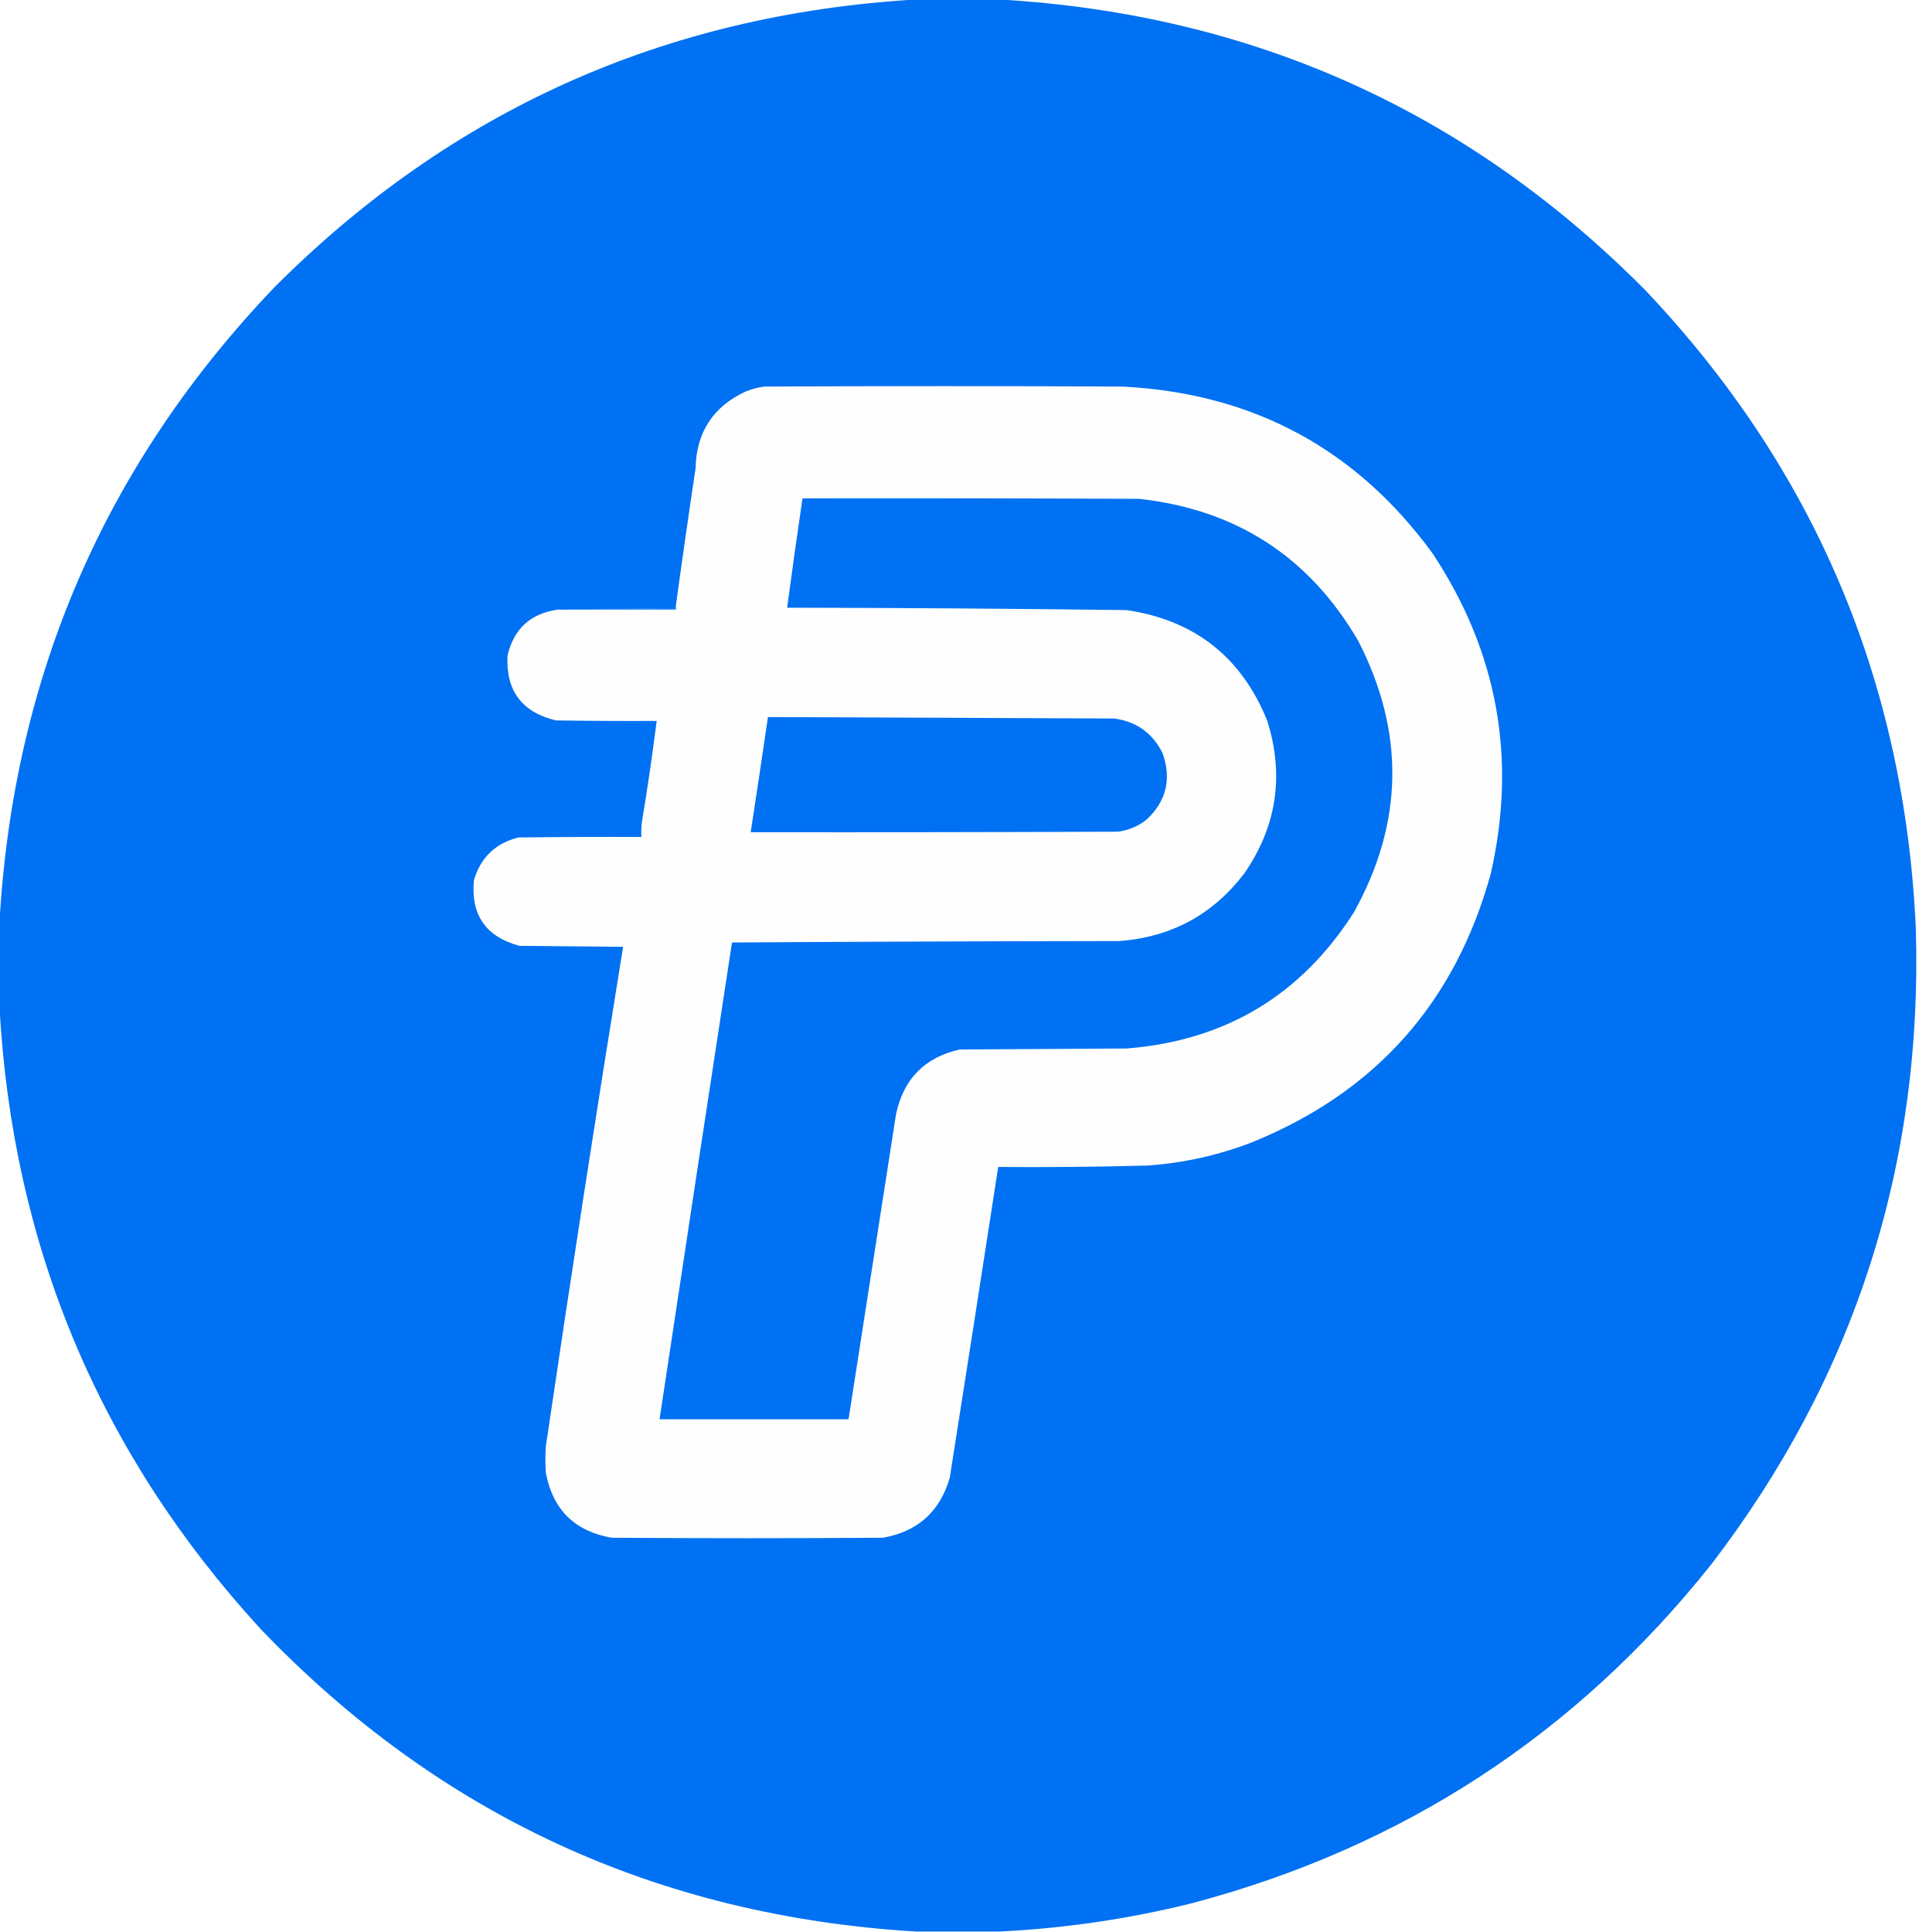
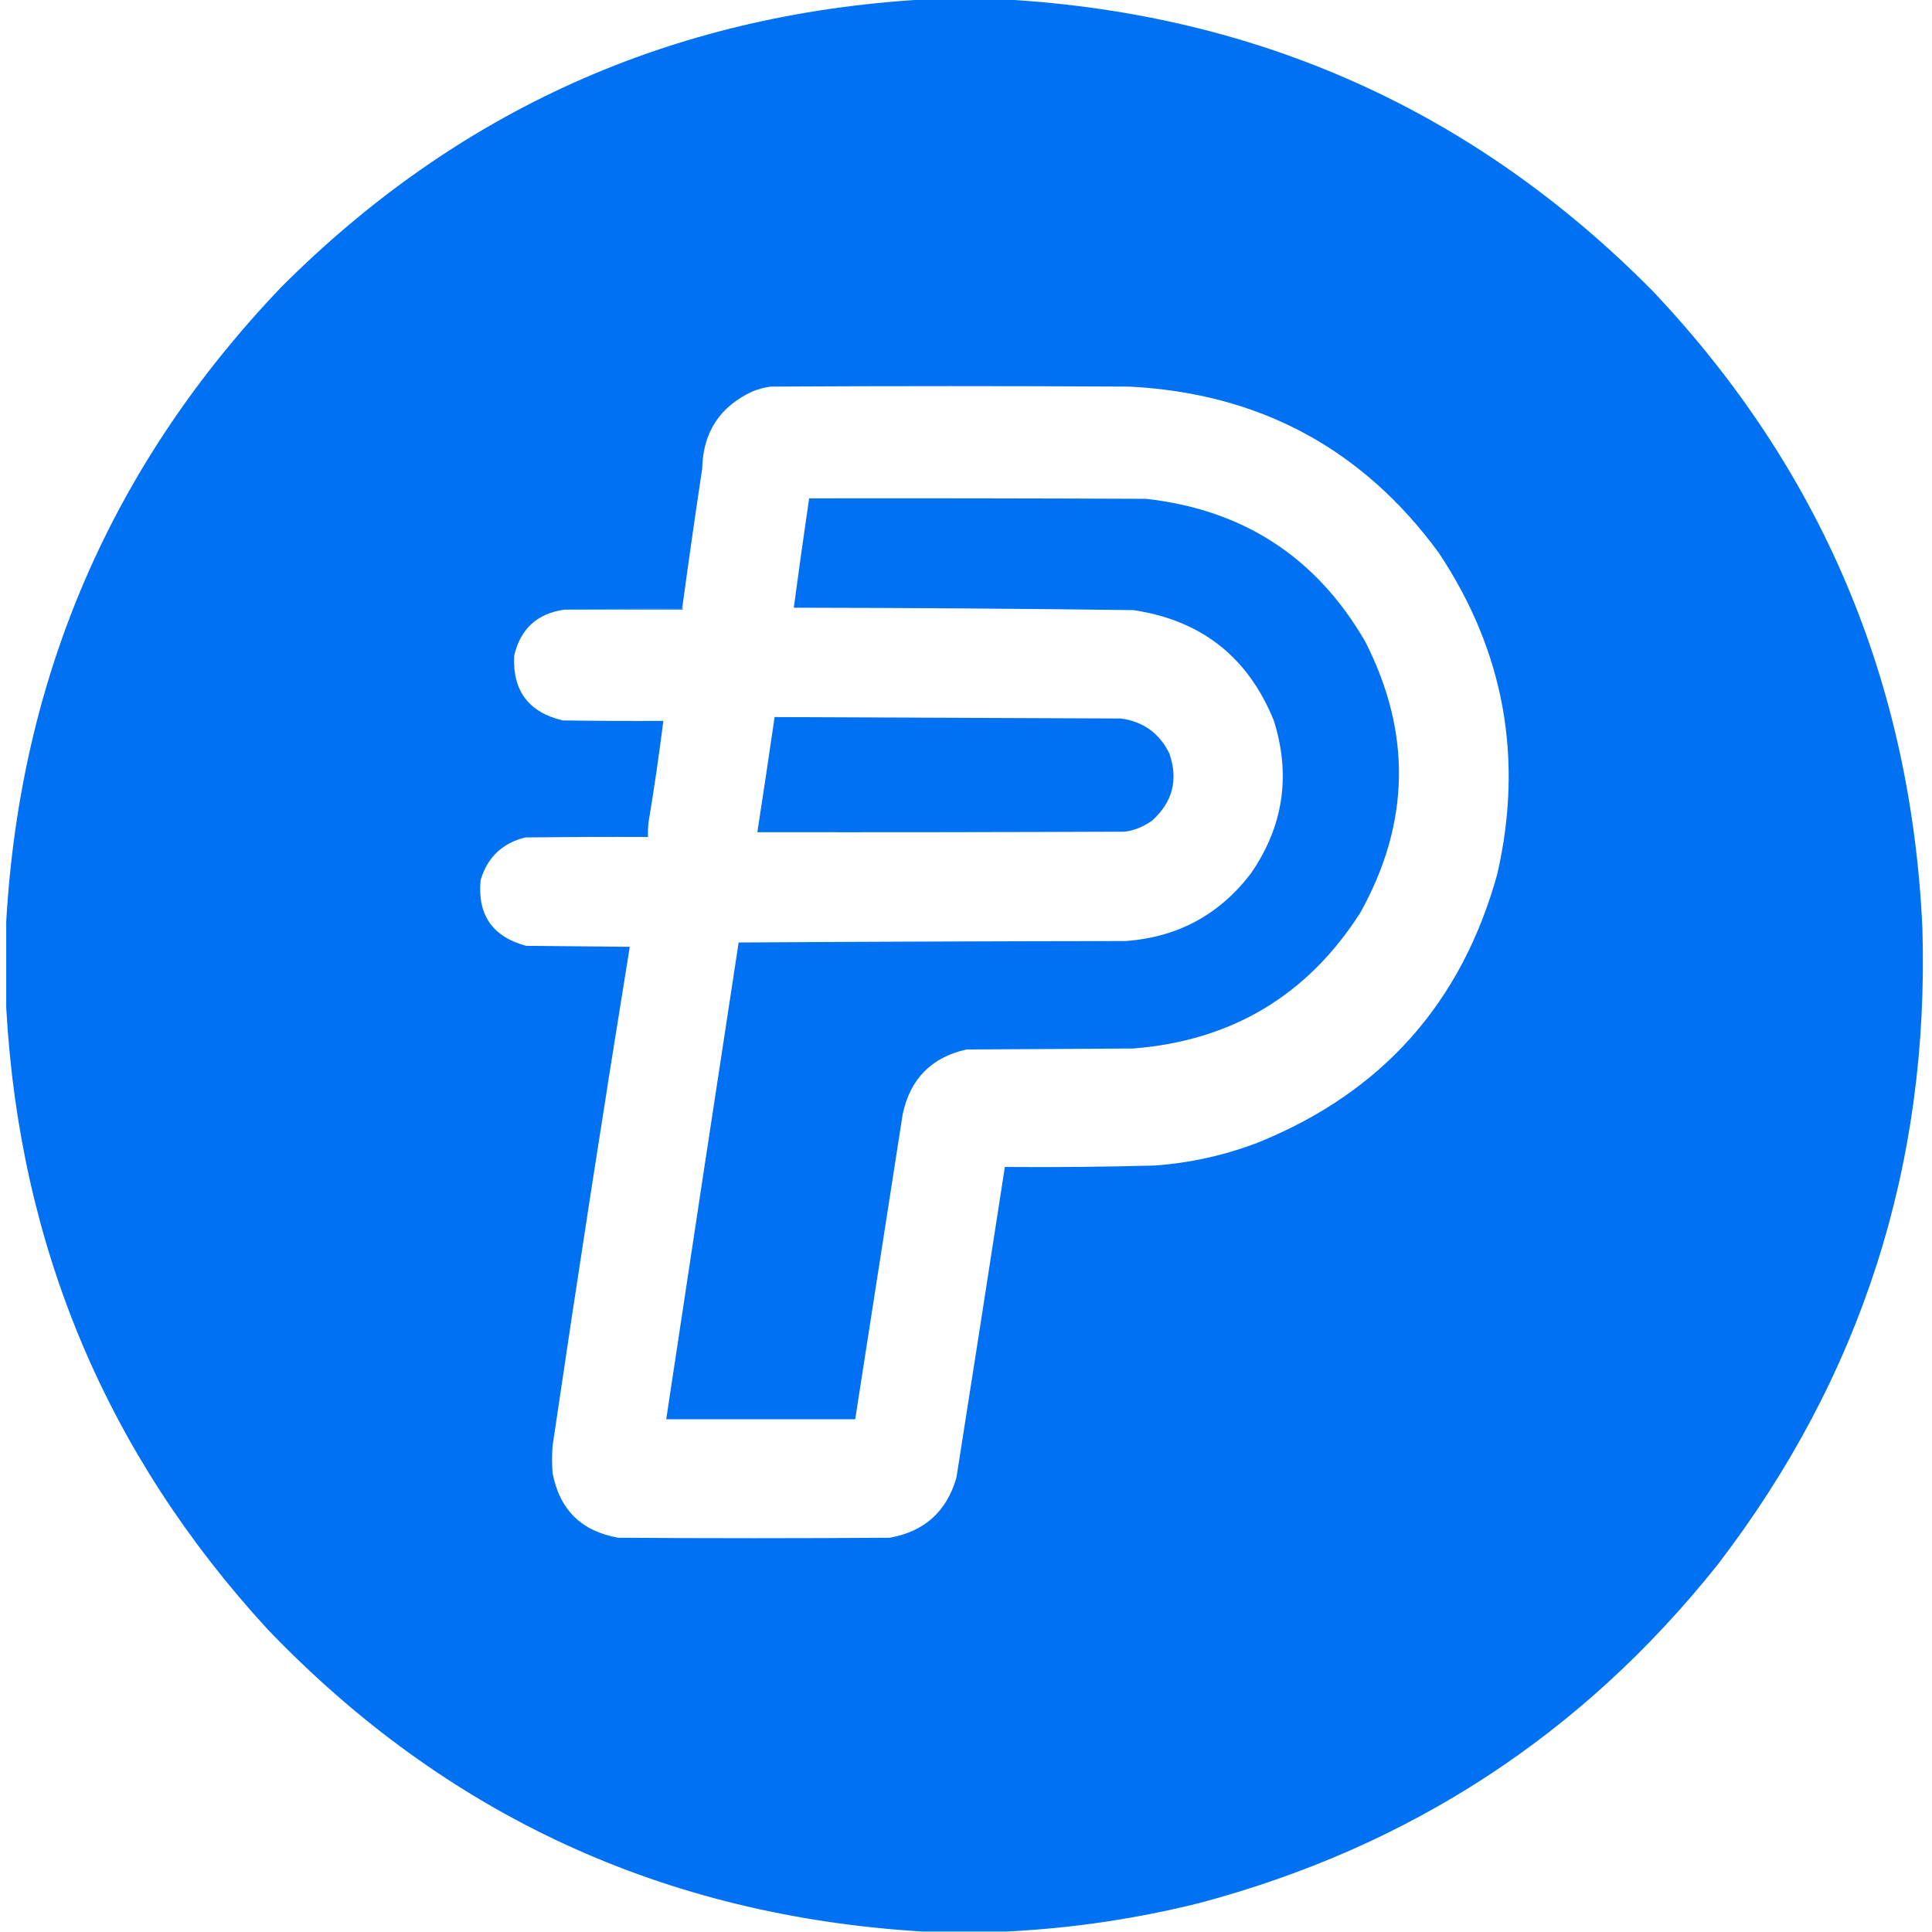
- <svg xmlns="http://www.w3.org/2000/svg" version="1.1" width="2000px" height="2014px" style="shape-rendering:geometricPrecision; text-rendering:geometricPrecision; image-rendering:optimizeQuality; fill-rule:evenodd; clip-rule:evenodd">
+ <svg xmlns="http://www.w3.org/2000/svg" version="1.1" width="30px" height="30px" style="shape-rendering:geometricPrecision; text-rendering:geometricPrecision; image-rendering:optimizeQuality; fill-rule:evenodd; clip-rule:evenodd" viewBox="0 0 2000 2014">
  <g>
    <path style="opacity:0.999" fill="#0071f3" d="M 954.5,-0.5 C 983.833,-0.5 1013.17,-0.5 1042.5,-0.5C 1305.99,15.028 1530.16,116.028 1715,302.5C 1891.13,488.324 1985.13,709.991 1997,967.5C 2004.39,1214.44 1933.39,1435.44 1784,1630.5C 1643.02,1807.81 1462.52,1925.65 1242.5,1984C 1176.64,2000.34 1109.98,2010.17 1042.5,2013.5C 1013.17,2013.5 983.833,2013.5 954.5,2013.5C 685.267,1997.22 457.767,1892.22 272,1698.5C 104.158,1515.71 13.325,1299.71 -0.5,1050.5C -0.5,1020.5 -0.5,990.5 -0.5,960.5C 14.289,704.344 109.788,484.011 286,299.5C 470.118,115.057 692.952,15.057 954.5,-0.5 Z" />
  </g>
  <g>
    <path style="opacity:1" fill="#fefefe" d="M 581.5,635.5 C 622.5,635.5 663.5,635.5 704.5,635.5C 704.5,634.167 704.5,632.833 704.5,631.5C 711.005,583.798 717.838,536.132 725,488.5C 725.846,450.605 743.346,423.771 777.5,408C 783.63,405.551 789.963,403.884 796.5,403C 921.167,402.333 1045.83,402.333 1170.5,403C 1306.04,410.001 1413.54,467.834 1493,576.5C 1560.96,678.893 1581.29,790.226 1554,910.5C 1516.99,1045.17 1433.83,1138.67 1304.5,1191C 1269.69,1204.36 1233.69,1212.36 1196.5,1215C 1144.51,1216.42 1092.51,1216.92 1040.5,1216.5C 1023.86,1324.52 1007.03,1432.52 990,1540.5C 979.767,1575.73 956.6,1596.57 920.5,1603C 826.167,1603.67 731.833,1603.67 637.5,1603C 599.124,1596.29 576.29,1573.79 569,1535.5C 568.333,1526.17 568.333,1516.83 569,1507.5C 594.572,1333.75 621.405,1160.25 649.5,987C 613.5,986.667 577.5,986.333 541.5,986C 506.419,976.576 490.585,953.743 494,917.5C 501.041,893.792 516.541,878.958 540.5,873C 583.165,872.5 625.832,872.333 668.5,872.5C 668.334,867.489 668.501,862.489 669,857.5C 674.889,822.274 680.056,786.941 684.5,751.5C 649.498,751.667 614.498,751.5 579.5,751C 543.986,742.485 527.153,719.985 529,683.5C 535.579,655.416 553.079,639.416 581.5,635.5 Z" />
  </g>
  <g>
    <path style="opacity:1" fill="#0171f3" d="M 836.5,519.5 C 953.5,519.333 1070.5,519.5 1187.5,520C 1288.91,531.252 1365.08,580.752 1416,668.5C 1464.73,763.727 1463.06,858.06 1411,951.5C 1355.93,1037.65 1277.1,1084.81 1174.5,1093C 1116.5,1093.33 1058.5,1093.67 1000.5,1094C 963.973,1102.19 941.806,1124.69 934,1161.5C 917.499,1267.51 900.999,1373.51 884.5,1479.5C 818.833,1479.5 753.167,1479.5 687.5,1479.5C 712.477,1313.79 737.643,1148.12 763,982.5C 897.43,981.668 1031.93,981.168 1166.5,981C 1220.76,976.962 1264.26,953.462 1297,910.5C 1330.84,861.455 1338.84,808.455 1321,751.5C 1294.25,685.088 1245.41,646.588 1174.5,636C 1056.5,634.486 938.505,633.652 820.5,633.5C 825.553,595.462 830.886,557.462 836.5,519.5 Z" />
  </g>
  <g>
    <path style="opacity:1" fill="#4497f6" d="M 704.5,631.5 C 704.5,632.833 704.5,634.167 704.5,635.5C 663.5,635.5 622.5,635.5 581.5,635.5C 621.997,634.501 662.663,634.168 703.5,634.5C 703.263,633.209 703.596,632.209 704.5,631.5 Z" />
  </g>
  <g>
    <path style="opacity:1" fill="#0171f3" d="M 800.5,747.5 C 920.833,747.963 1041.17,748.463 1161.5,749C 1184.88,752.258 1201.71,764.425 1212,785.5C 1221.39,812.543 1215.56,835.71 1194.5,855C 1185.89,861.47 1176.22,865.47 1165.5,867C 1037.83,867.5 910.167,867.667 782.5,867.5C 788.664,827.522 794.664,787.522 800.5,747.5 Z" />
  </g>
</svg>
